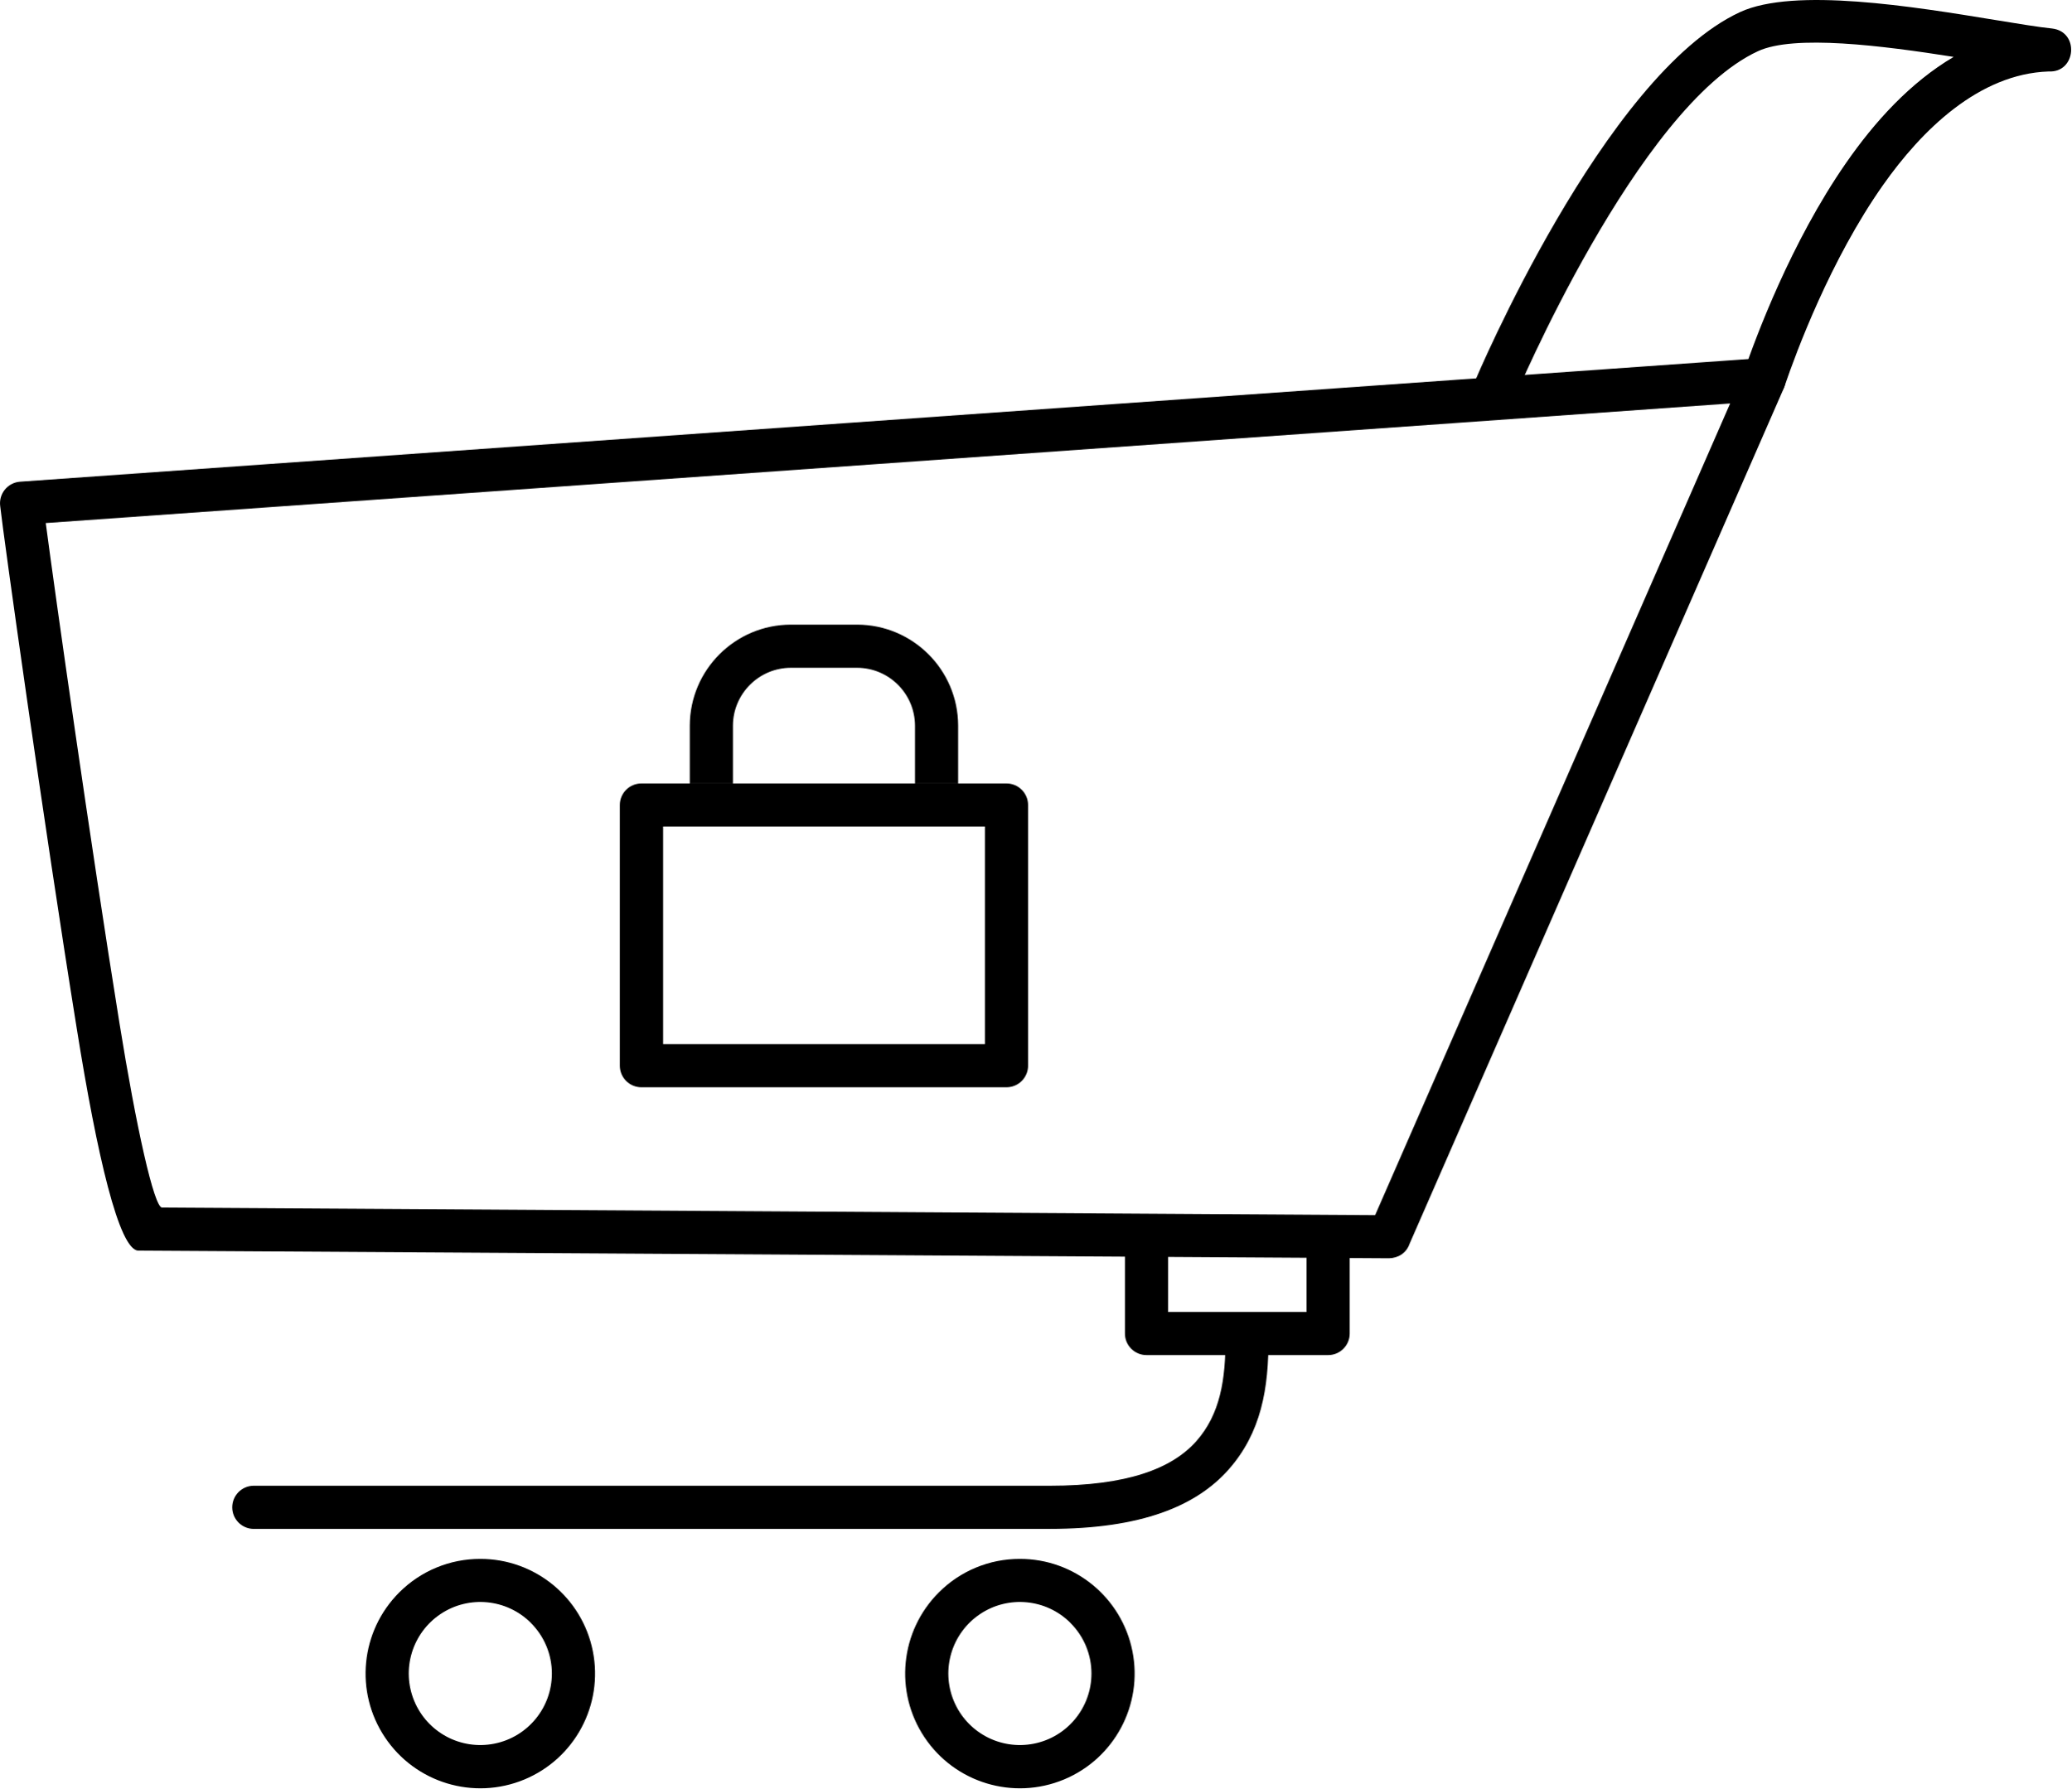
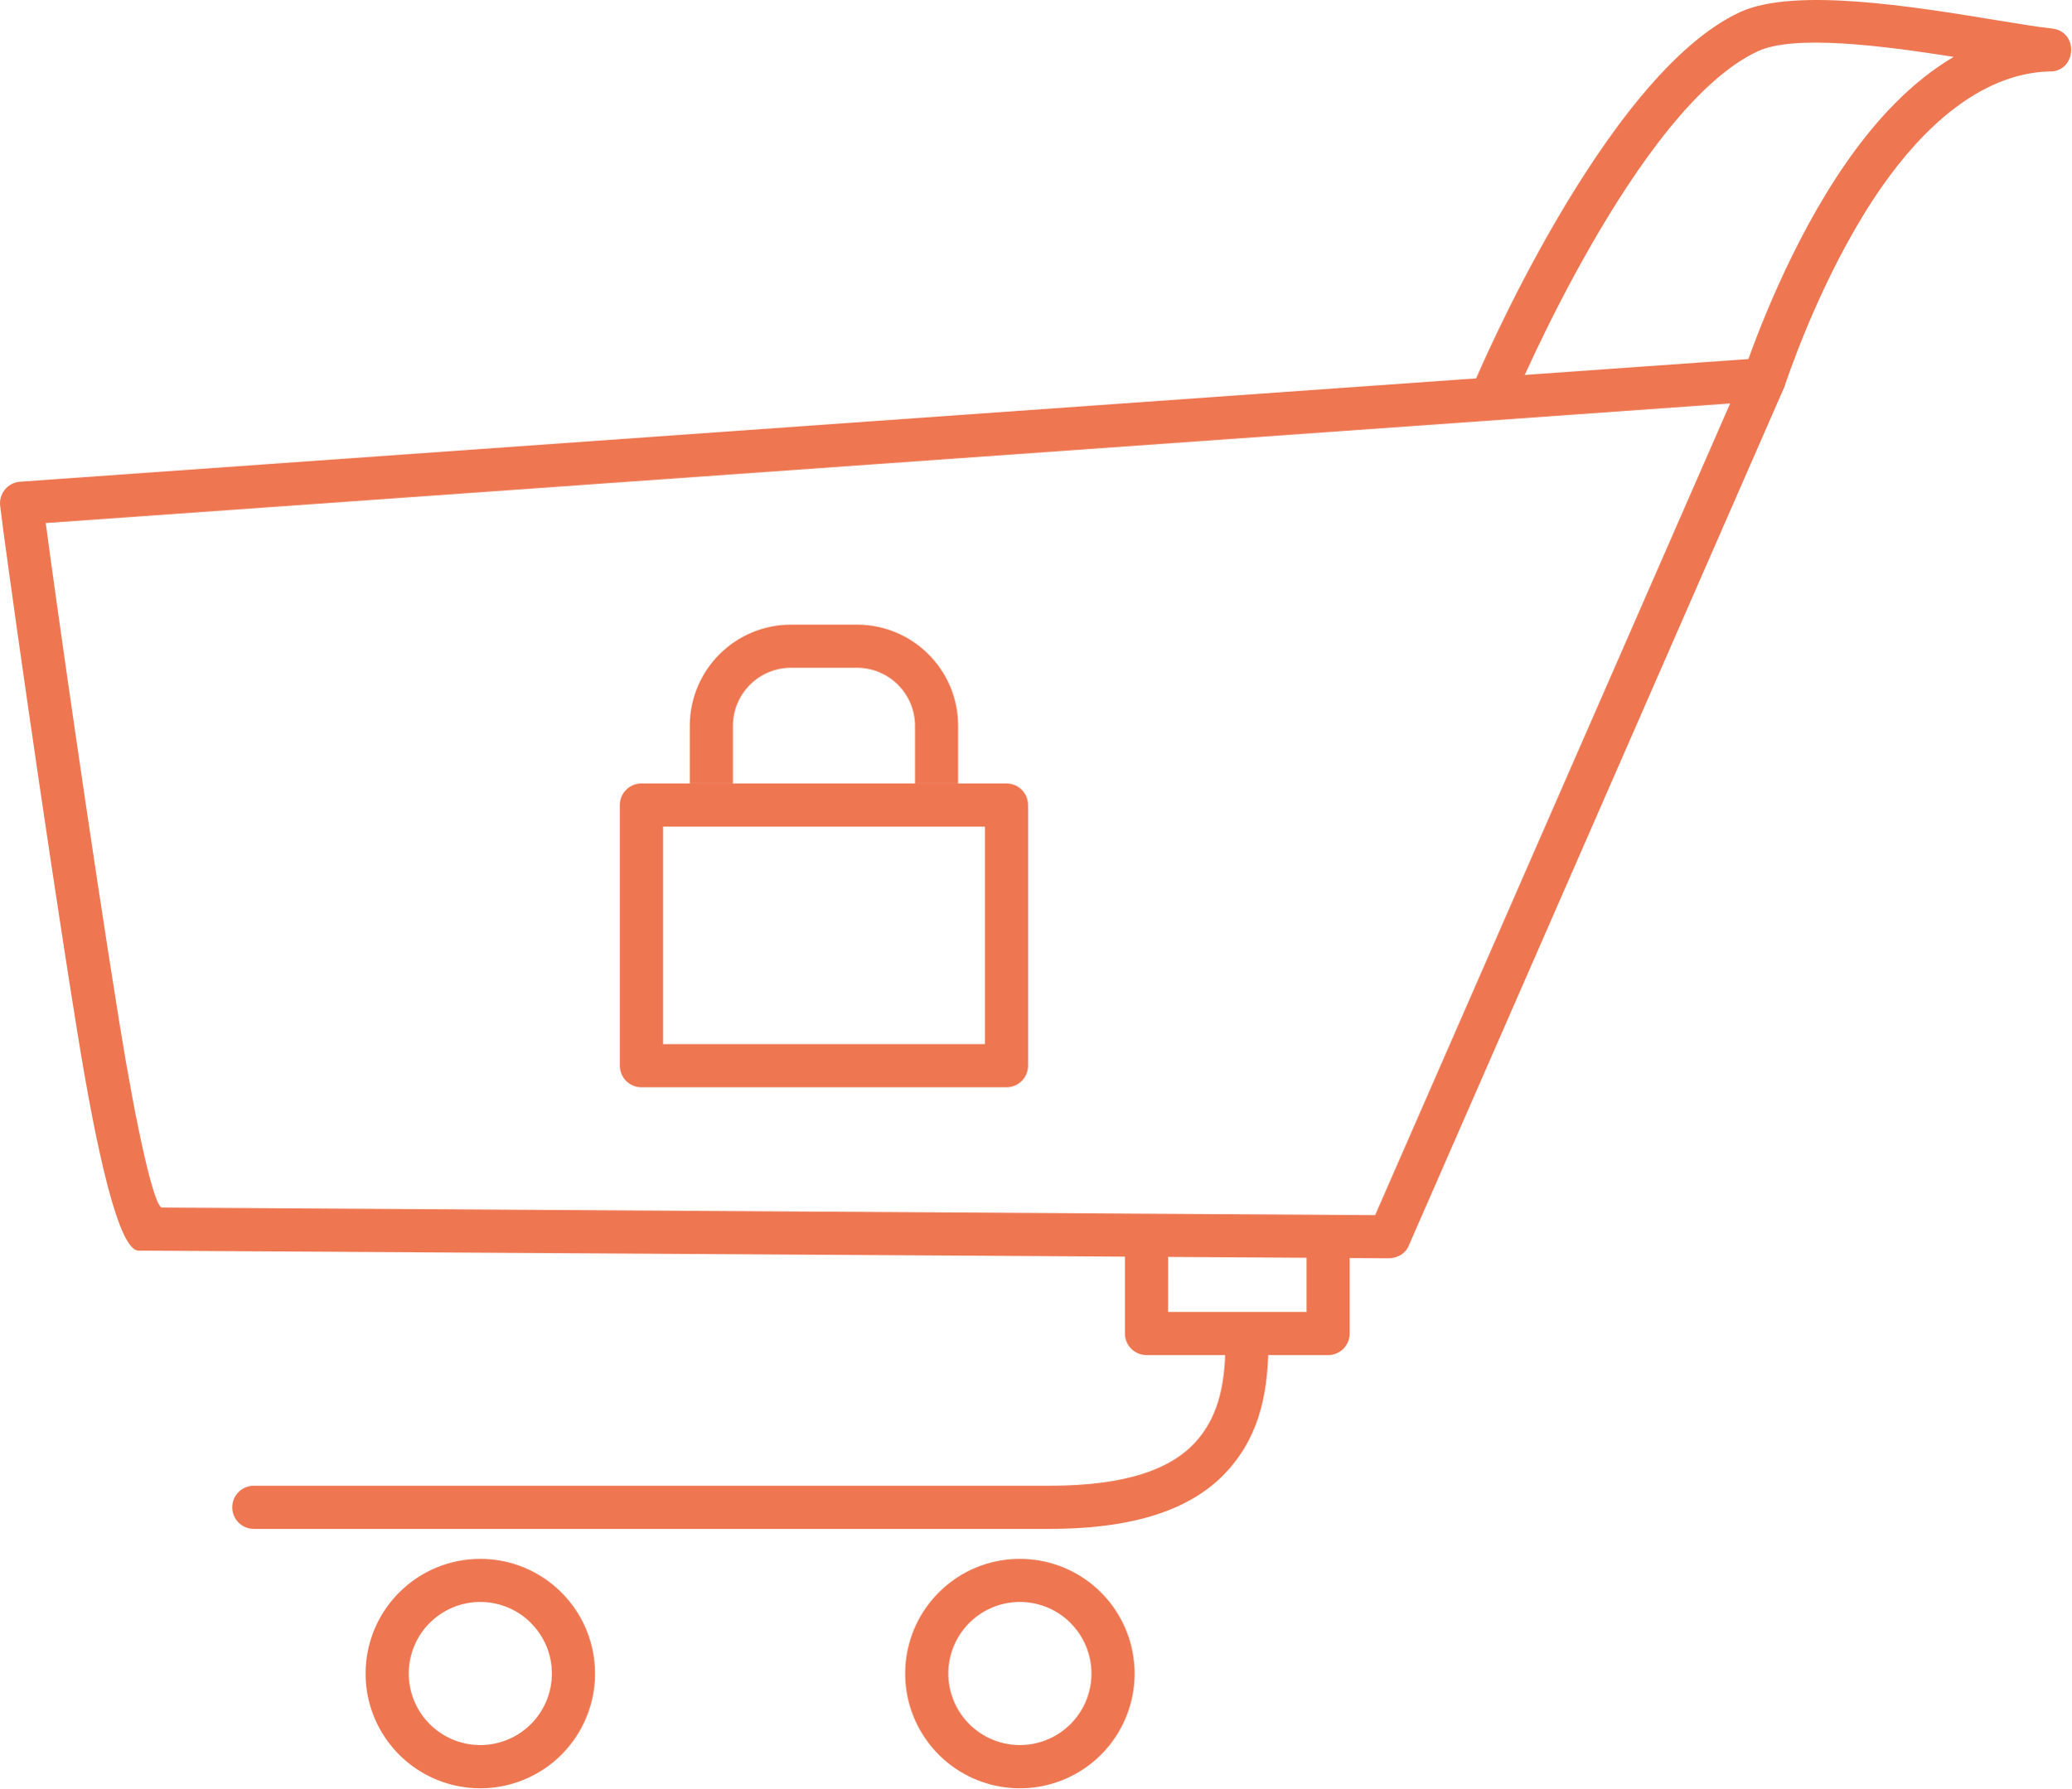
<svg xmlns="http://www.w3.org/2000/svg" viewBox="0 0 1196.28 1033.17">
+   <defs>
+     <linearGradient id="logo-gradient" x1="50%" y1="0%" x2="50%" y2="100%">
+       <stop offset="0%" stop-color="#ee7752">
+         <animate attributeName="stop-color" values="#ee7752; #e73c7e; #23a6d5;#23d5ab;#ee7752; " dur="10s" repeatCount="indefinite" />
+       </stop>
+     </linearGradient>
+   </defs>
  <g id="Layer_2" data-name="Layer 2">
-     <g id="Layer_1-2" data-name="Layer 1">
+     <g id="Layer_1-2" data-name="Layer 1" fill="url('#logo-gradient')">
      <path d="M794.25,702.09l205.07-469L841.65,244.32,152.42,293.25l-126,8.94c5.69,43,25.78,184.65,42.5,288.49,9.74,60.56,20.07,107,24.69,107,8.75,0,621.7,3.88,700.64,4.37Zm236.08-477.85L814.15,718.62c-1.82,5.27-6.41,8.19-11.86,8.35-3.11,0-713-4.42-722.31-4.42-11.24,0-24-55.58-35.6-128C25.29,476,1.84,308.49.13,292.51a12.5,12.5,0,0,1,11.46-14.22l139.08-9.87L839.9,219.49l177.48-12.59A12.46,12.46,0,0,1,1030.33,224.24Z" />
      <path d="M851.94,220.18a12.43,12.43,0,1,0,22.88,9.74c.2-.46,70.8-168.13,140.59-200.36,21-9.68,71.43-3.26,113,3.3-25.17,14.87-45.65,37.5-62.22,61.39-31.85,45.91-52.15,100.84-58.86,120.42a12.44,12.44,0,0,0,23.57,8c6.46-18.85,26.22-72.45,56.76-115.8C1110,75.16,1143,42.66,1183.28,41.28c15.84.88,18-22.91,2-24.81-7.78-.8-19.44-2.72-33-4.95-46.9-7.69-115.88-19-147.2-4.55C926.39,43.27,852.15,219.7,851.94,220.18Z" />
      <path d="M674.68,719a12.47,12.47,0,0,0-24.93,0v51.44a12.46,12.46,0,0,0,12.47,12.46h104.9a12.46,12.46,0,0,0,12.46-12.46V719a12.46,12.46,0,0,0-24.92,0v39h-80Z" />
      <path d="M732.63,772.62a12.42,12.42,0,0,0-24.83.19C708,797,704.74,817.1,691,832.62c-14,15.77-39.66,25.77-84.84,25.77H146.25a12.47,12.47,0,0,0,0,24.93H606.16c53.26,0,84.86-13.29,103.43-34.25C728.39,827.86,732.91,802.19,732.63,772.62Z" />
      <path d="M589.07,900.64a66.27,66.27,0,1,1-46.85,19.41,66,66,0,0,1,46.85-19.41Zm29.23,37a41.33,41.33,0,1,0,12.11,29.23A41.2,41.2,0,0,0,618.3,937.68Z" />
-       <path d="M277.41,900.64a66.27,66.27,0,1,1-46.85,19.41,66.09,66.09,0,0,1,46.85-19.41Zm29.23,37a41.33,41.33,0,1,0,12.11,29.23A41.2,41.2,0,0,0,306.64,937.68Z" />
+       <path stroke-width="2" d="M277.41,900.64a66.27,66.27,0,1,1-46.85,19.41,66.09,66.09,0,0,1,46.85-19.41Zm29.23,37a41.33,41.33,0,1,0,12.11,29.23A41.2,41.2,0,0,0,306.64,937.68Z" />
      <path d="M370.49,452.64H581.33A12.46,12.46,0,0,1,593.8,465.1V615.71a12.46,12.46,0,0,1-12.47,12.46H370.49A12.46,12.46,0,0,1,358,615.71V465.1a12.46,12.46,0,0,1,12.47-12.46Zm198.38,24.92H383V603.24H568.87Z" />
      <path d="M456.75,360.88h38.32a58.47,58.47,0,0,1,58.34,58.34v33.42H528.49V419.22a33.55,33.55,0,0,0-33.42-33.41H456.75a33.55,33.55,0,0,0-33.42,33.41v33.42H398.41V419.22a58.49,58.49,0,0,1,58.34-58.34Z" />
    </g>
  </g>
</svg>
